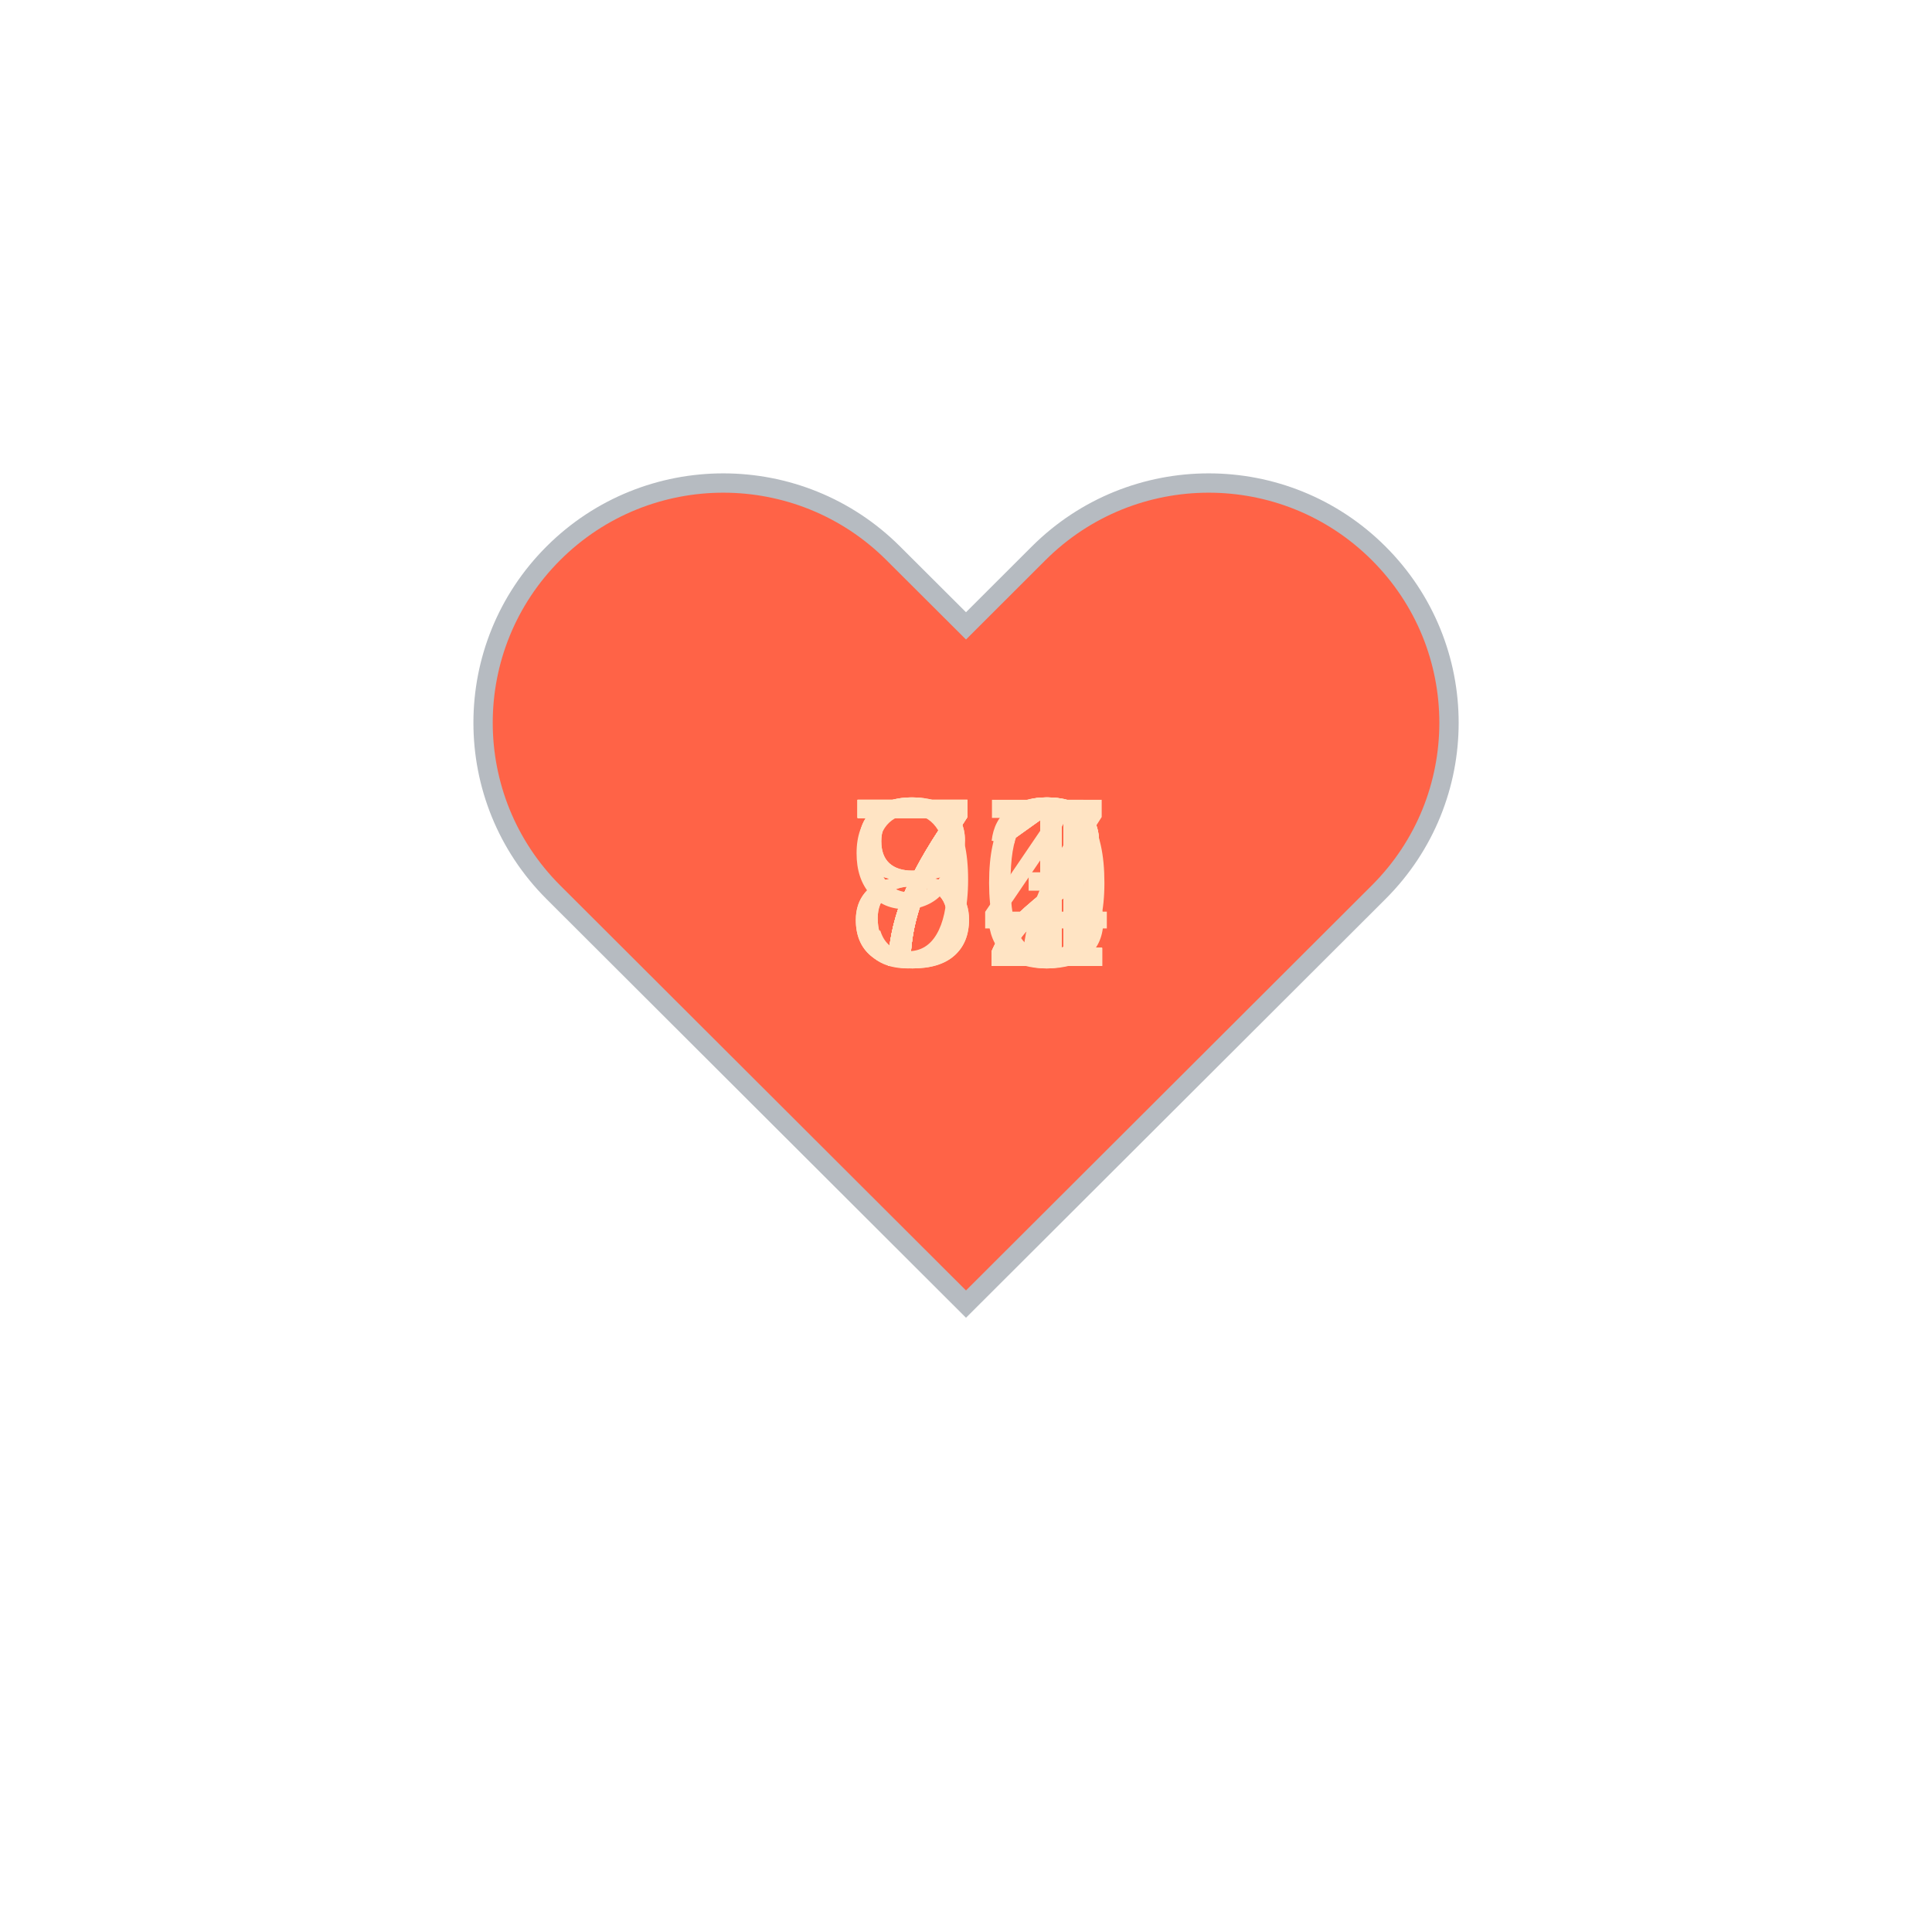
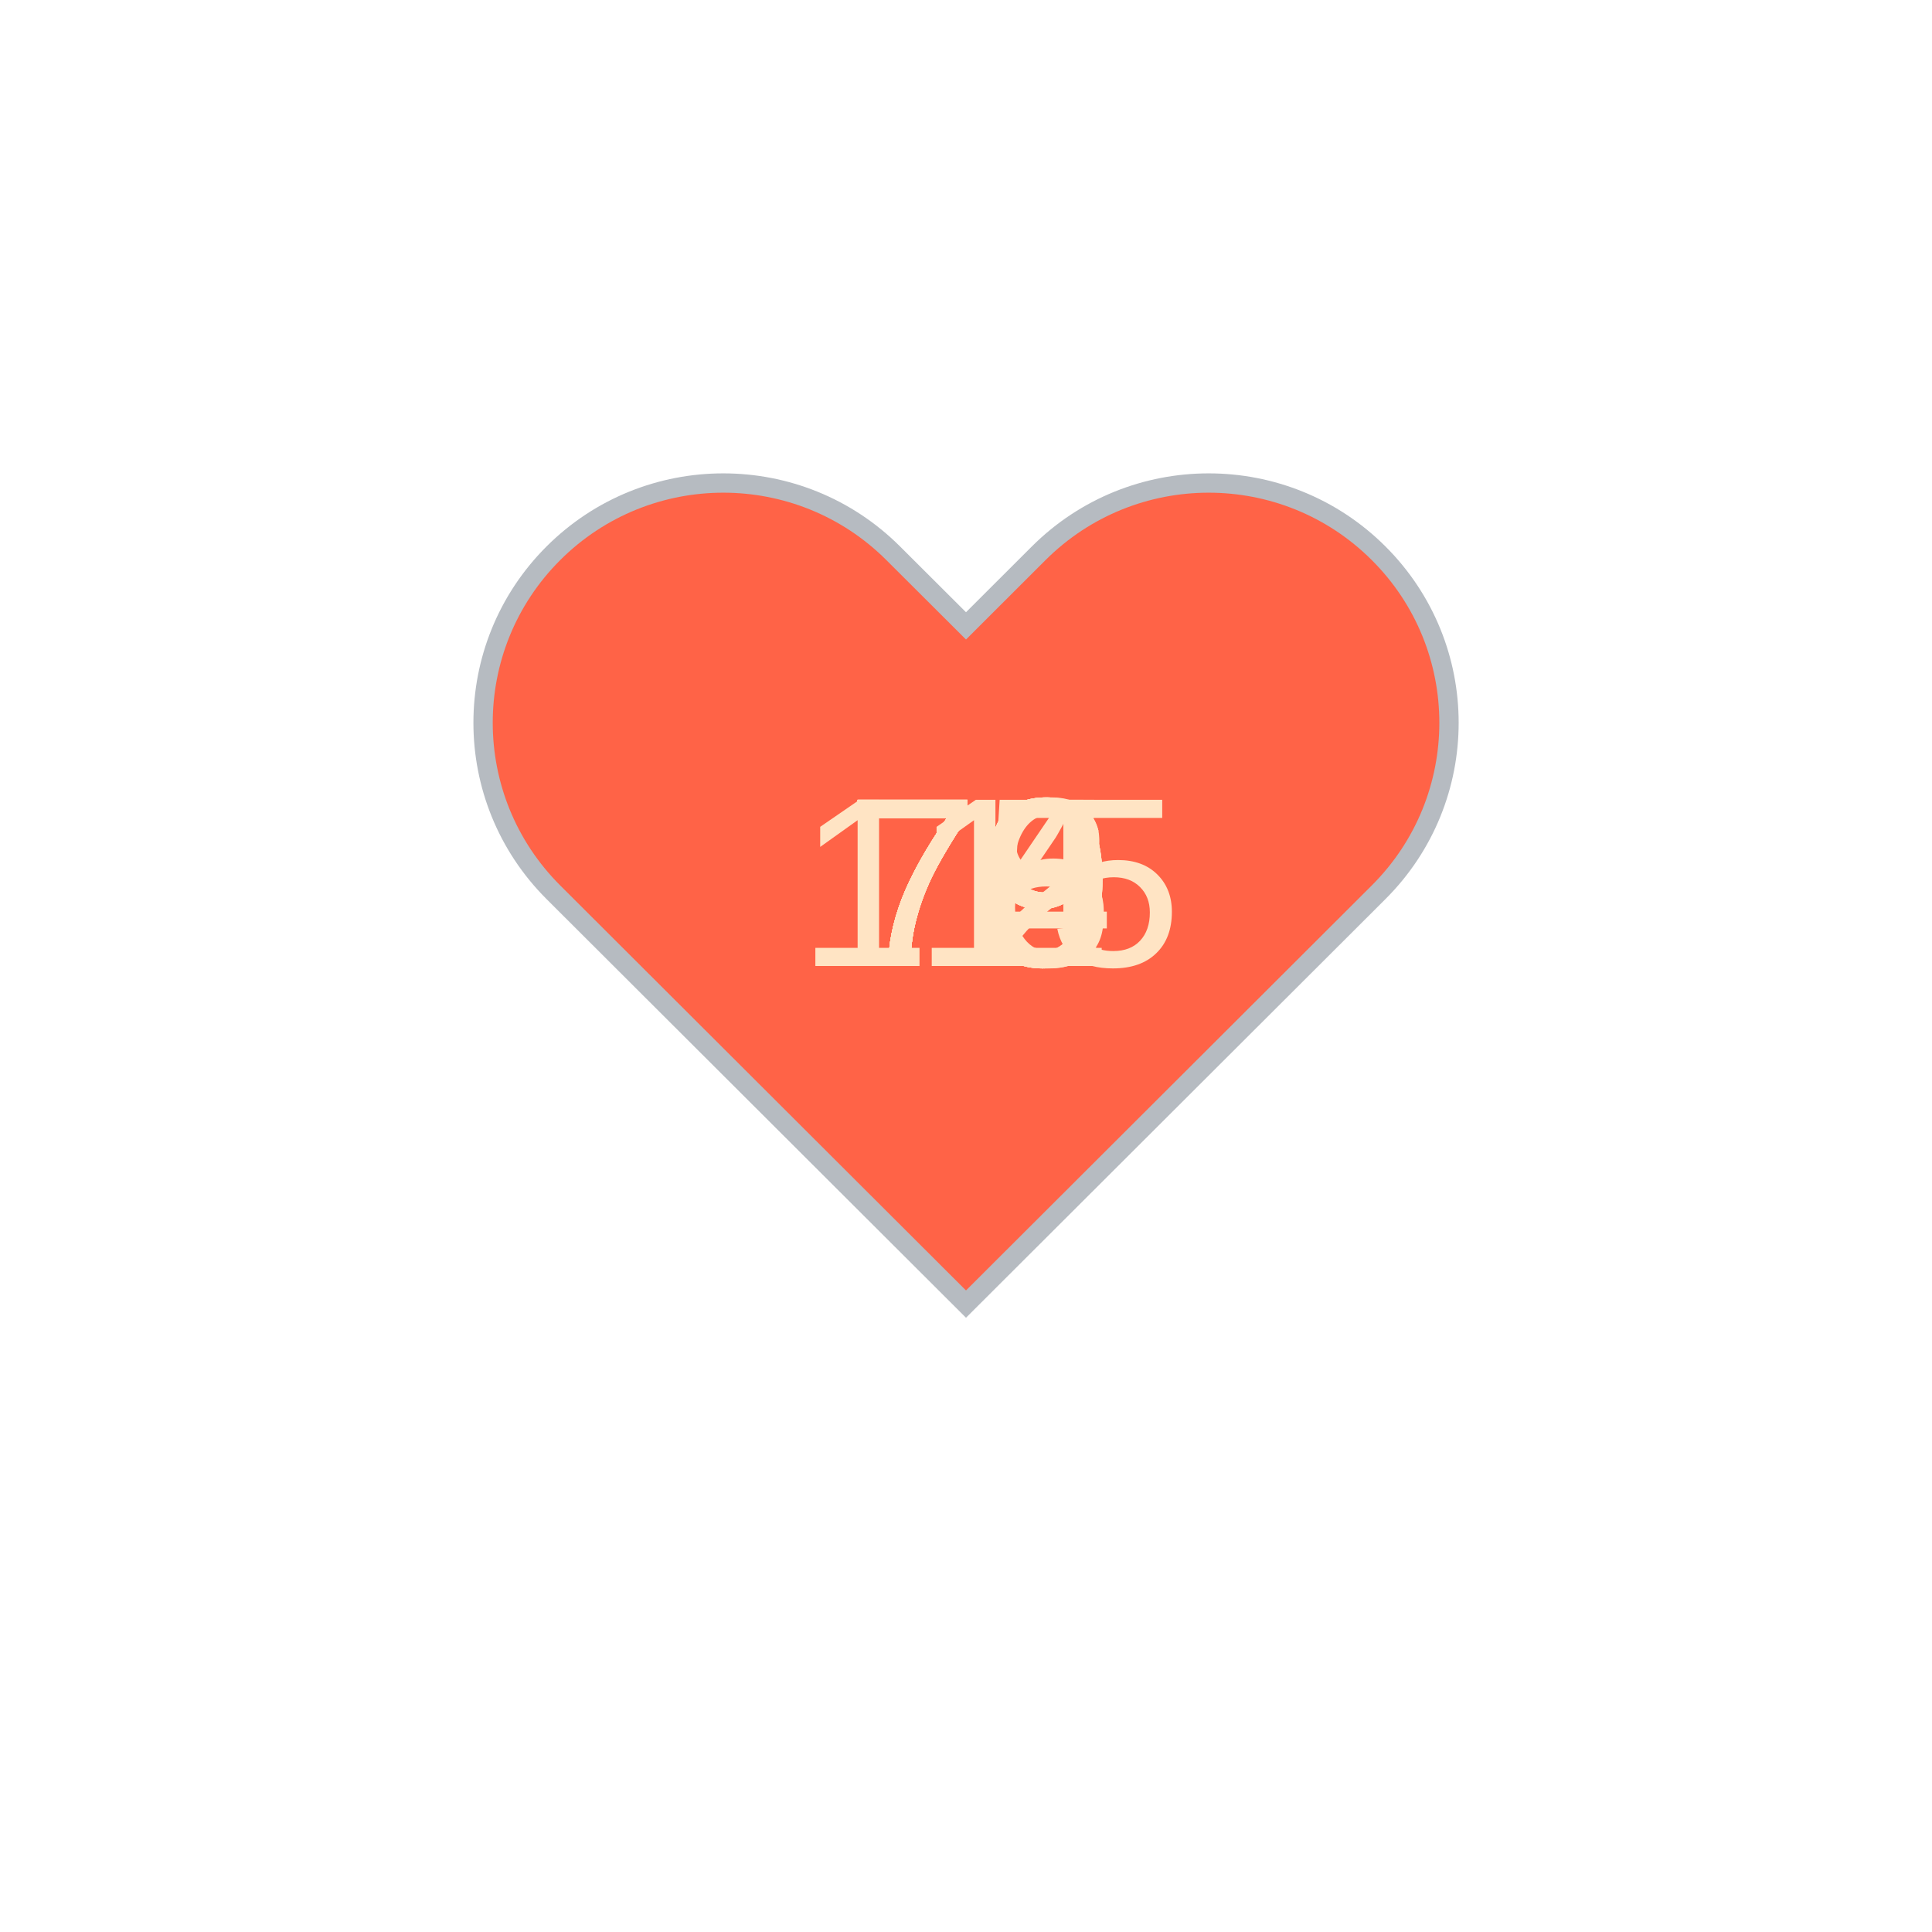
<svg xmlns="http://www.w3.org/2000/svg" baseProfile="full" height="150" version="1.1" viewBox="0,0,200,200" width="150">
  <defs />
  <g transform="translate(100 100)">
    <path d="M92.71,7.27L92.71,7.27c-9.71-9.69-25.46-9.69-35.18,0L50,14.79l-7.54-7.52C32.75-2.42,17-2.42,7.29,7.27v0 c-9.71,9.69-9.71,25.41,0,35.1L50,85l42.71-42.63C102.43,32.68,102.43,16.96,92.71,7.27z" fill="tomato" stroke="#B6BBC1" stroke-width="2" transform="translate(-50 -50)" />
    <animateTransform additive="sum" attributeName="transform" dur="1.2s" repeatCount="indefinite" type="scale" values="1; 1.5; 1.25; 1.5; 1.5; 1;" />
-     <text fill="bisque" style="font-size:25px; font-family:Arial" transform="translate(-12.5 0)">71<animate attributeName="visibility" dur="12.0s" keyTimes="0;0.1;0.2;0.3;0.4;0.5;0.6;0.7;0.8;0.9;1.0" repeatCount="indefinite" values="visible;hidden;hidden;hidden;hidden;hidden;hidden;hidden;hidden;hidden;hidden" />
+     <text fill="bisque" style="font-size:25px; font-family:Arial" transform="translate(-12.5 0)">76<animate attributeName="visibility" dur="12.0s" keyTimes="0;0.1;0.2;0.3;0.4;0.5;0.6;0.7;0.8;0.9;1.0" repeatCount="indefinite" values="visible;hidden;hidden;hidden;hidden;hidden;hidden;hidden;hidden;hidden;hidden" />
    </text>
    <text fill="bisque" style="font-size:25px; font-family:Arial" transform="translate(-12.5 0)">72<animate attributeName="visibility" dur="12.0s" keyTimes="0;0.1;0.2;0.3;0.4;0.5;0.6;0.7;0.8;0.9;1.0" repeatCount="indefinite" values="hidden;visible;hidden;hidden;hidden;hidden;hidden;hidden;hidden;hidden;hidden" />
    </text>
-     <text fill="bisque" style="font-size:25px; font-family:Arial" transform="translate(-12.5 0)">71<animate attributeName="visibility" dur="12.0s" keyTimes="0;0.1;0.2;0.3;0.4;0.5;0.6;0.7;0.8;0.9;1.0" repeatCount="indefinite" values="hidden;hidden;visible;hidden;hidden;hidden;hidden;hidden;hidden;hidden;hidden" />
+     <text fill="bisque" style="font-size:25px; font-family:Arial" transform="translate(-12.5 0)">78<animate attributeName="visibility" dur="12.0s" keyTimes="0;0.1;0.2;0.3;0.4;0.5;0.6;0.7;0.8;0.9;1.0" repeatCount="indefinite" values="hidden;hidden;visible;hidden;hidden;hidden;hidden;hidden;hidden;hidden;hidden" />
    </text>
-     <text fill="bisque" style="font-size:25px; font-family:Arial" transform="translate(-12.5 0)">71<animate attributeName="visibility" dur="12.0s" keyTimes="0;0.1;0.2;0.3;0.4;0.5;0.6;0.7;0.8;0.9;1.0" repeatCount="indefinite" values="hidden;hidden;hidden;visible;hidden;hidden;hidden;hidden;hidden;hidden;hidden" />
+     <text fill="bisque" style="font-size:25px; font-family:Arial" transform="translate(-12.5 0)">79<animate attributeName="visibility" dur="12.0s" keyTimes="0;0.1;0.2;0.3;0.4;0.5;0.6;0.7;0.8;0.9;1.0" repeatCount="indefinite" values="hidden;hidden;hidden;visible;hidden;hidden;hidden;hidden;hidden;hidden;hidden" />
    </text>
-     <text fill="bisque" style="font-size:25px; font-family:Arial" transform="translate(-12.5 0)">72<animate attributeName="visibility" dur="12.0s" keyTimes="0;0.1;0.2;0.3;0.4;0.5;0.6;0.7;0.8;0.9;1.0" repeatCount="indefinite" values="hidden;hidden;hidden;hidden;visible;hidden;hidden;hidden;hidden;hidden;hidden" />
+     <text fill="bisque" style="font-size:25px; font-family:Arial" transform="translate(-12.5 0)">79<animate attributeName="visibility" dur="12.0s" keyTimes="0;0.1;0.2;0.3;0.4;0.5;0.6;0.7;0.8;0.9;1.0" repeatCount="indefinite" values="hidden;hidden;hidden;hidden;visible;hidden;hidden;hidden;hidden;hidden;hidden" />
    </text>
-     <text fill="bisque" style="font-size:25px; font-family:Arial" transform="translate(-12.5 0)">73<animate attributeName="visibility" dur="12.0s" keyTimes="0;0.1;0.2;0.3;0.4;0.5;0.6;0.7;0.8;0.9;1.0" repeatCount="indefinite" values="hidden;hidden;hidden;hidden;hidden;visible;hidden;hidden;hidden;hidden;hidden" />
+     <text fill="bisque" style="font-size:25px; font-family:Arial" transform="translate(-12.5 0)">74<animate attributeName="visibility" dur="12.0s" keyTimes="0;0.1;0.2;0.3;0.4;0.5;0.6;0.7;0.8;0.9;1.0" repeatCount="indefinite" values="hidden;hidden;hidden;hidden;hidden;visible;hidden;hidden;hidden;hidden;hidden" />
    </text>
-     <text fill="bisque" style="font-size:25px; font-family:Arial" transform="translate(-12.5 0)">80<animate attributeName="visibility" dur="12.0s" keyTimes="0;0.1;0.2;0.3;0.4;0.5;0.6;0.7;0.8;0.9;1.0" repeatCount="indefinite" values="hidden;hidden;hidden;hidden;hidden;hidden;visible;hidden;hidden;hidden;hidden" />
+     <text fill="bisque" style="font-size:25px; font-family:Arial" transform="translate(-12.5 0)">75<animate attributeName="visibility" dur="12.0s" keyTimes="0;0.1;0.2;0.3;0.4;0.5;0.6;0.7;0.8;0.9;1.0" repeatCount="indefinite" values="hidden;hidden;hidden;hidden;hidden;hidden;visible;hidden;hidden;hidden;hidden" />
    </text>
-     <text fill="bisque" style="font-size:25px; font-family:Arial" transform="translate(-12.5 0)">77<animate attributeName="visibility" dur="12.0s" keyTimes="0;0.1;0.2;0.3;0.4;0.5;0.6;0.7;0.8;0.9;1.0" repeatCount="indefinite" values="hidden;hidden;hidden;hidden;hidden;hidden;hidden;visible;hidden;hidden;hidden" />
+     <text fill="bisque" style="font-size:25px; font-family:Arial" transform="translate(-12.5 0)">79<animate attributeName="visibility" dur="12.0s" keyTimes="0;0.1;0.2;0.3;0.4;0.5;0.6;0.7;0.8;0.9;1.0" repeatCount="indefinite" values="hidden;hidden;hidden;hidden;hidden;hidden;hidden;visible;hidden;hidden;hidden" />
    </text>
-     <text fill="bisque" style="font-size:25px; font-family:Arial" transform="translate(-12.5 0)">84<animate attributeName="visibility" dur="12.0s" keyTimes="0;0.1;0.2;0.3;0.4;0.5;0.6;0.7;0.8;0.9;1.0" repeatCount="indefinite" values="hidden;hidden;hidden;hidden;hidden;hidden;hidden;hidden;visible;hidden;hidden" />
+     <text fill="bisque" style="font-size:25px; font-family:Arial" transform="translate(-12.5 0)">79<animate attributeName="visibility" dur="12.0s" keyTimes="0;0.1;0.2;0.3;0.4;0.5;0.6;0.7;0.8;0.9;1.0" repeatCount="indefinite" values="hidden;hidden;hidden;hidden;hidden;hidden;hidden;hidden;visible;hidden;hidden" />
    </text>
-     <text fill="bisque" style="font-size:25px; font-family:Arial" transform="translate(-12.5 0)">92<animate attributeName="visibility" dur="12.0s" keyTimes="0;0.1;0.2;0.3;0.4;0.5;0.6;0.7;0.8;0.9;1.0" repeatCount="indefinite" values="hidden;hidden;hidden;hidden;hidden;hidden;hidden;hidden;hidden;visible;hidden" />
+     <text fill="bisque" style="font-size:25px; font-family:Arial" transform="translate(-17.5 0)">115<animate attributeName="visibility" dur="12.0s" keyTimes="0;0.1;0.2;0.3;0.4;0.5;0.6;0.7;0.8;0.9;1.0" repeatCount="indefinite" values="hidden;hidden;hidden;hidden;hidden;hidden;hidden;hidden;hidden;visible;hidden" />
    </text>
  </g>
</svg>
